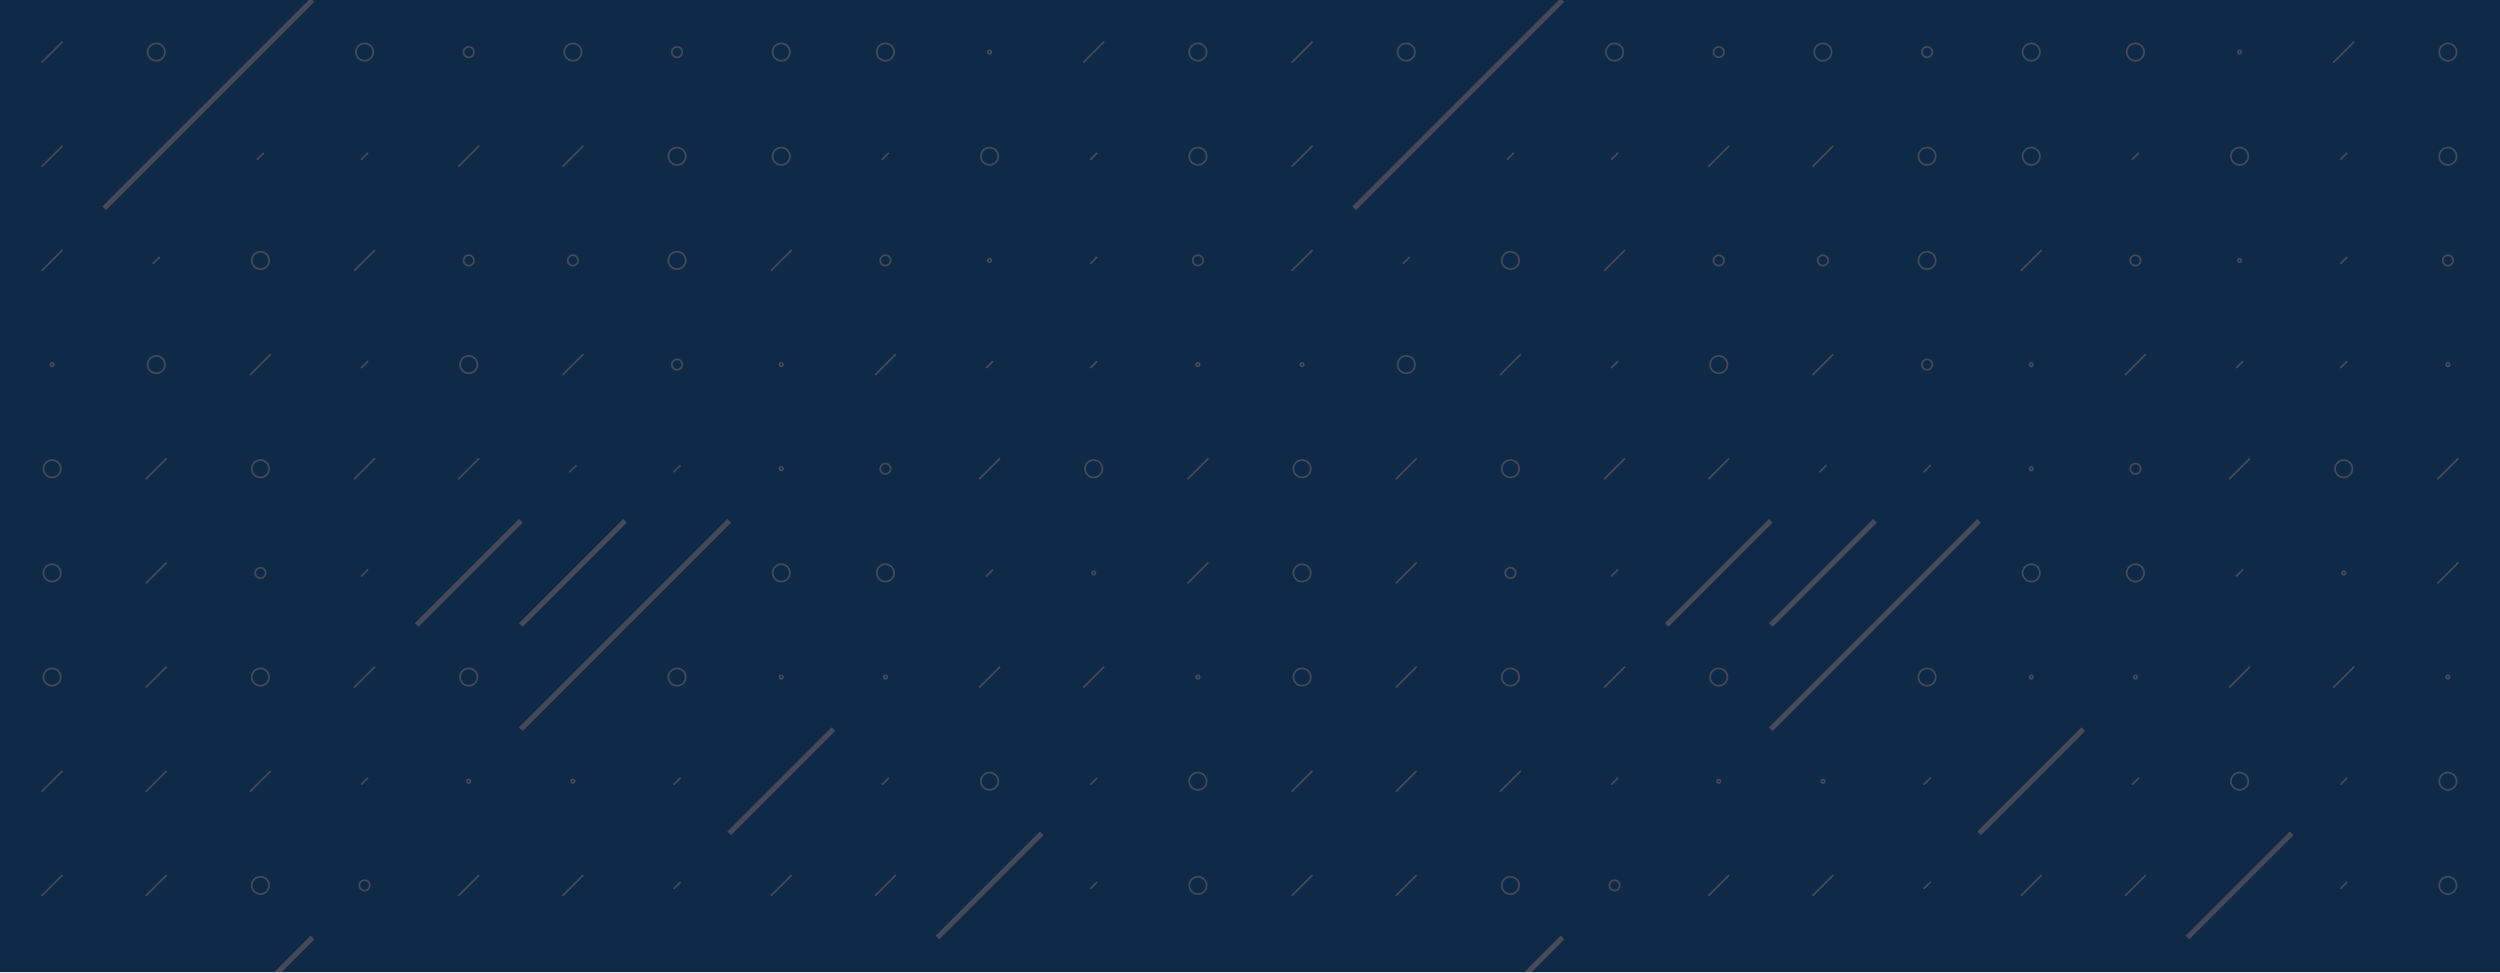
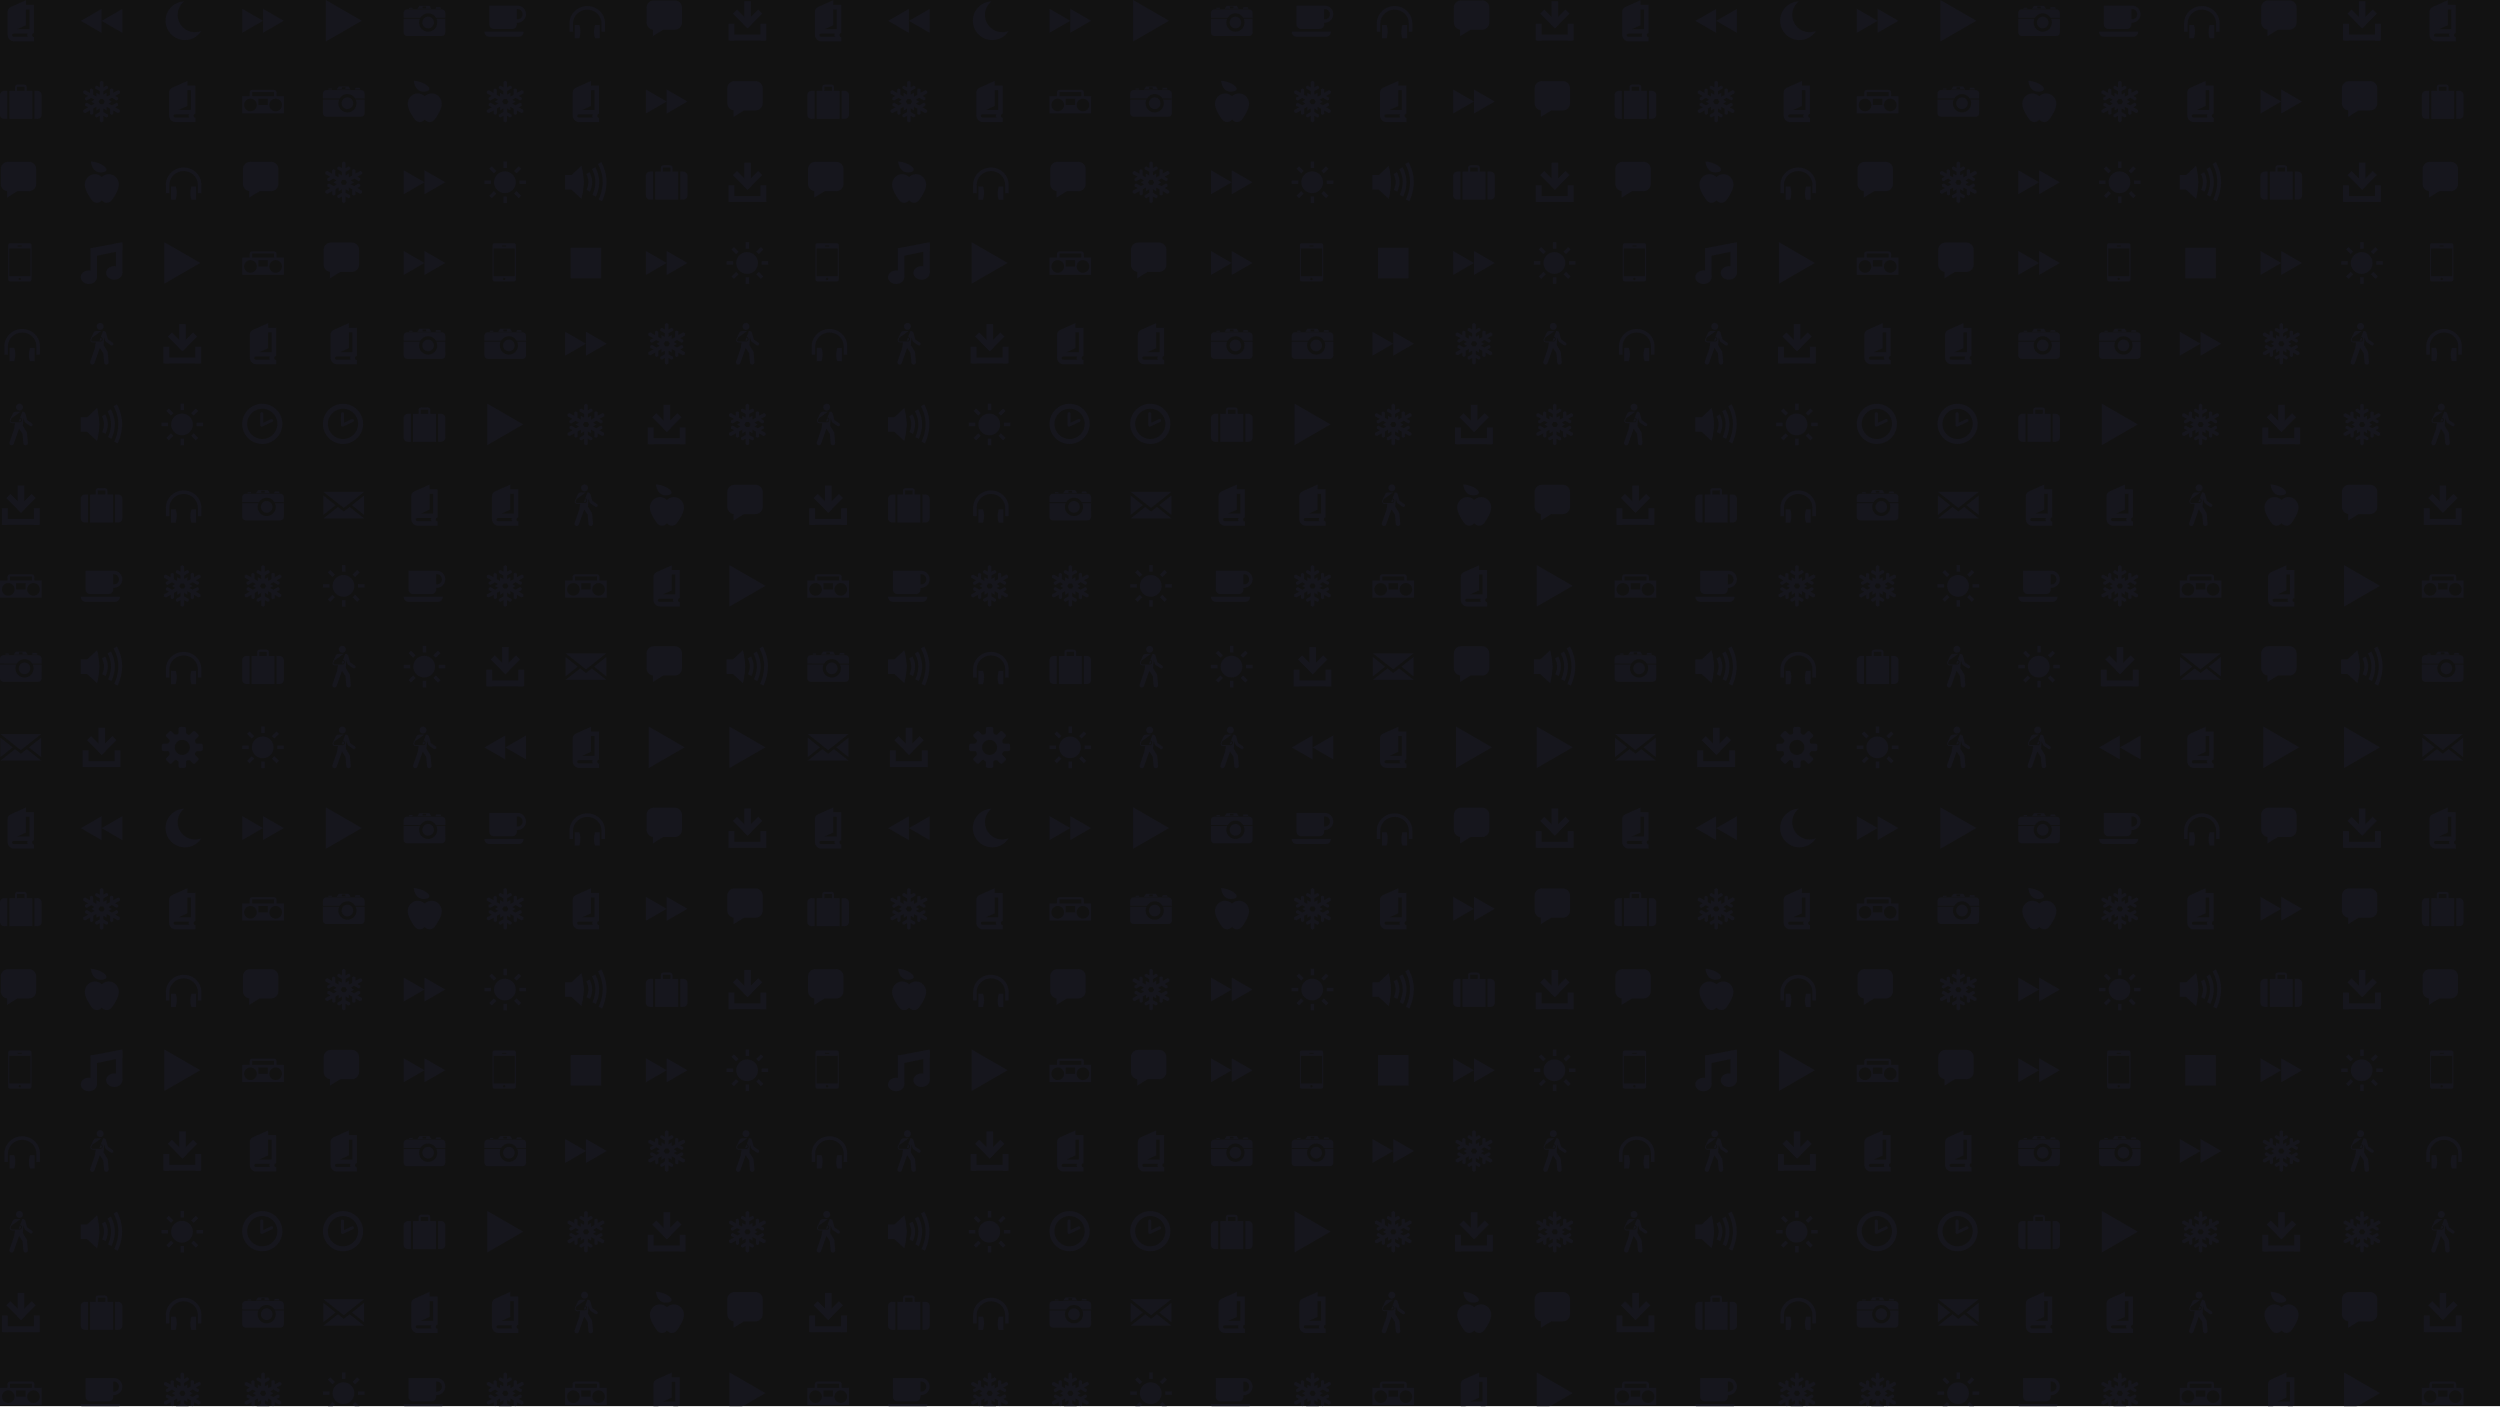
- <svg xmlns="http://www.w3.org/2000/svg" xmlns:xlink="http://www.w3.org/1999/xlink" version="1.1" width="1440" height="560" preserveAspectRatio="none" viewBox="0 0 1440 560">
-   <g mask="url(&quot;#SvgjsMask1056&quot;)" fill="none">
-     <rect width="1440" height="560" x="0" y="0" fill="#0e2a47" />
-     <use xlink:href="#SvgjsSymbol1063" x="0" y="0" />
-     <use xlink:href="#SvgjsSymbol1063" x="720" y="0" />
+ <svg xmlns="http://www.w3.org/2000/svg" xmlns:xlink="http://www.w3.org/1999/xlink" version="1.1" width="1920" height="1080" preserveAspectRatio="none" viewBox="0 0 1920 1080">
+   <g mask="url(&quot;#SvgjsMask1851&quot;)" fill="none">
+     <rect width="1920" height="1080" x="0" y="0" fill="rgba(18, 18, 18, 1)" />
+     <use xlink:href="#SvgjsG1875" transform="translate(0, 0)" fill="rgba(22, 22, 29, 1)" />
+     <use xlink:href="#SvgjsG1875" transform="translate(0, 620)" fill="rgba(22, 22, 29, 1)" />
+     <use xlink:href="#SvgjsG1875" transform="translate(620, 0)" fill="rgba(22, 22, 29, 1)" />
+     <use xlink:href="#SvgjsG1875" transform="translate(620, 620)" fill="rgba(22, 22, 29, 1)" />
+     <use xlink:href="#SvgjsG1875" transform="translate(1240, 0)" fill="rgba(22, 22, 29, 1)" />
+     <use xlink:href="#SvgjsG1875" transform="translate(1240, 620)" fill="rgba(22, 22, 29, 1)" />
+     <use xlink:href="#SvgjsG1875" transform="translate(1860, 0)" fill="rgba(22, 22, 29, 1)" />
+     <use xlink:href="#SvgjsG1875" transform="translate(1860, 620)" fill="rgba(22, 22, 29, 1)" />
  </g>
  <defs>
-     <mask id="SvgjsMask1056">
-       <rect width="1440" height="560" fill="#ffffff" />
+     <mask id="SvgjsMask1851">
+       <rect width="1920" height="1080" fill="#ffffff" />
    </mask>
-     <path d="M-1 0 a1 1 0 1 0 2 0 a1 1 0 1 0 -2 0z" id="SvgjsPath1058" />
-     <path d="M-3 0 a3 3 0 1 0 6 0 a3 3 0 1 0 -6 0z" id="SvgjsPath1062" />
-     <path d="M-5 0 a5 5 0 1 0 10 0 a5 5 0 1 0 -10 0z" id="SvgjsPath1059" />
-     <path d="M2 -2 L-2 2z" id="SvgjsPath1061" />
-     <path d="M6 -6 L-6 6z" id="SvgjsPath1057" />
-     <path d="M30 -30 L-30 30z" id="SvgjsPath1060" />
+     <g id="SvgjsG1858">
+       <path d="M6.498 9.304L12.139 3.663l1.565 1.566-5.641 5.641z" />
+       <path d="M6.8 0.457h2.541v8.028H6.8z" />
+       <path d="M8.072 10.876L2.429 5.238l1.563-1.566L9.636 9.313zM1.2 13.277h13.733v2.266H1.2z" />
+       <path d="M0.733 9.143h2.267v6.4h-2.267z m12.267 0h2.267v6.4h-2.267z" />
+     </g>
+     <g id="SvgjsG1873">
+       <path d="M7.713 15.485C3.459 15.485 0 12.025 0 7.768 0 3.513 3.459 0.051 7.713 0.051S15.432 3.513 15.432 7.768c0 4.257-3.465 7.716-7.719 7.717z m0-1.91c3.201 0 5.81-2.604 5.81-5.809 0-3.199-2.61-5.807-5.81-5.807-3.202 0-5.804 2.609-5.804 5.807-0.001 3.206 2.602 5.809 5.804 5.809z" />
+       <path d="M7.753 8.787a0.574 0.574 0 0 1-0.554-0.042 0.578 0.578 0 0 1-0.259-0.399L6.931 3.862a0.58 0.58 0 0 1 1.162 0v3.478l2.975-1.4a0.578 0.578 0 0 1 0.773 0.275c0.138 0.292 0.011 0.637-0.276 0.774l-3.81 1.798z" />
+     </g>
+     <g id="SvgjsG1870">
+       <path d="M2.524 8.637H0.014V7.308h2.51v1.329zM3.656 4.576L1.884 2.804l0.935-0.935 1.772 1.772-0.935 0.935z m0 6.817l0.935 0.935-1.772 1.773-0.934-0.936 1.771-1.772z m4.997-8.884h-1.33V-0.002h1.33v2.511z m-1.33 10.952h1.33v2.51h-1.33v-2.509zM12.344 4.576l-0.96-0.935 1.796-1.772 0.935 0.935-1.772 1.772z m0 6.792l1.771 1.797-0.935 0.936-1.771-1.774 0.936-0.96z m3.643-4.06v1.329h-2.51V7.308h2.509z" />
+       <path d="M3.702 7.984a4.184 4.184 0 1 0 8.368 0 4.184 4.184 0 1 0-8.368 0" />
+     </g>
+     <g id="SvgjsG1871">
+       <path d="M15.233 9.431c0.295 0 0.569-0.239 0.61-0.532 0 0 0.056-0.411 0.056-0.899s-0.056-0.899-0.056-0.899c-0.041-0.292-0.315-0.531-0.61-0.53h-1.524c-0.295 0-0.602-0.188-0.681-0.418s-0.188-0.967 0.021-1.176l1.078-1.077c0.209-0.209 0.225-0.565 0.036-0.792l-1.268-1.268c-0.227-0.189-0.583-0.173-0.792 0.036l-1.078 1.077c-0.208 0.209-0.556 0.293-0.772 0.187s-0.822-0.552-0.821-0.847V0.767c0-0.295-0.239-0.569-0.531-0.61 0 0-0.411-0.057-0.9-0.056s-0.899 0.057-0.899 0.056c-0.293 0.04-0.532 0.315-0.532 0.61v1.524c0 0.295-0.188 0.601-0.418 0.681s-0.967 0.188-1.176-0.021l-1.078-1.078C3.689 1.665 3.333 1.649 3.107 1.837l-1.268 1.268c-0.189 0.227-0.173 0.583 0.036 0.792l1.077 1.078c0.209 0.209 0.293 0.556 0.187 0.772s-0.552 0.822-0.847 0.822H0.767c-0.295 0-0.569 0.239-0.61 0.531 0 0-0.057 0.411-0.056 0.899s0.057 0.899 0.056 0.9c0.04 0.293 0.315 0.532 0.61 0.532h1.525c0.295 0 0.601 0.188 0.681 0.417 0.079 0.23 0.188 0.967-0.02 1.176l-1.078 1.077C1.667 12.311 1.651 12.667 1.84 12.893l1.267 1.268c0.227 0.189 0.583 0.173 0.792-0.036l1.077-1.077c0.209-0.208 0.556-0.292 0.772-0.187s0.821 0.553 0.822 0.848v1.524c0 0.295 0.239 0.569 0.532 0.61 0 0 0.411 0.057 0.899 0.057s0.899-0.056 0.899-0.057c0.293-0.04 0.531-0.315 0.532-0.609v-1.524c0-0.295 0.188-0.602 0.418-0.681 0.23-0.079 0.967-0.188 1.176 0.021l1.077 1.077c0.209 0.209 0.565 0.225 0.792 0.036l1.268-1.267c0.189-0.227 0.173-0.583-0.036-0.792l-1.078-1.077c-0.209-0.209-0.293-0.557-0.186-0.773 0.106-0.216 0.552-0.822 0.847-0.822h1.525zM8 10.892c-1.597 0-2.891-1.294-2.891-2.892 0-1.596 1.295-2.891 2.891-2.891S10.892 6.404 10.892 8 9.597 10.892 8 10.892z" />
+     </g>
+     <g id="SvgjsG1869">
+       <path d="M1.099-0.001l13.803 7.969-13.803 7.969V-0.002z" fill-rule="evenodd" />
+     </g>
+     <g id="SvgjsG1857">
+       <path d="M7.357 2.676c0.737 0.058 1.384-0.493 1.442-1.229 0.057-0.738-0.495-1.384-1.231-1.443A1.34 1.34 0 0 0 7.357 2.677m0.367 2.686c0.418 0.078 0.732 0.448 0.733 0.89a0.906 0.906 0 0 1-0.906 0.906H4.615a0.575 0.575 0 0 1-0.575-0.575c0-0.077 0.016-0.151 0.043-0.218L4.4 5.624l3.535-2.532h-1.684c-0.647-0.018-1.101 0.207-1.363 0.717-0.177 0.343-1.115 2.439-1.115 2.439a0.906 0.906 0 0 0 0.842 1.242h1.147l-0.338 2.224L3.644 14.857a0.867 0.867 0 0 0 0.55 1.094c0.453 0.151 0.944-0.097 1.094-0.551L7.334 9.598c0.399 0.649 1.194 1.811 1.329 2.031 0.031 0.365 0.317 3.582 0.317 3.582a0.867 0.867 0 0 0 0.939 0.786c0.476-0.041 0.828-0.464 0.786-0.939L10.368 11.271a0.854 0.854 0 0 0-0.126-0.378L8.771 8.508l0.234-2.992s0.348 1.184 0.375 1.27c0.075 0.244 0.244 0.42 0.416 0.56 0.101 0.08 1.818 1.25 1.818 1.249 0.096 0.044 0.174 0.083 0.277 0.09a0.604 0.604 0 0 0 0.65-0.554 0.608 0.608 0 0 0-0.236-0.53s-1.711-1.175-1.781-1.226c-0.057-0.043-0.102-0.118-0.113-0.157L9.733 3.779c-0.11-0.369-0.482-0.687-0.952-0.687h-0.202l-0.855 2.271z" />
+       <path d="M7.551 6.828a0.575 0.575 0 0 0 0.575-0.576c0-0.296-0.226-0.538-0.514-0.568l-0.42 1.147 0.359-0.003z" />
+     </g>
+     <g>
+       <path d="M3.394 6.906c0.819-0.002 1.483-0.667 1.487-1.488-0.004-0.821-0.669-1.486-1.487-1.487a1.485 1.485 0 0 0-1.487 1.487c-0.001 0.82 0.664 1.485 1.487 1.487z" />
+       <path d="M4.981 5.765v1.286H2.7c-1.103 0.008-1.105 1.425 0 1.423h2.993c0.438 0.002 0.711-0.351 0.712-0.748V5.765c0-1.072-1.421-1.072-1.424 0z m1.615-0.766H12.536c0.875-0.002 1.388 0.559 1.386 1.313v2.144H6.596V4.999z" />
+       <path d="M1.624 3.758c-0.002-1.17-1.625-1.17-1.624 0V13.137h1.66V10.719H14.287v2.4h1.615V5.875c0.004-1.234-1.637-1.234-1.633 0v2.891H1.624V3.758z" />
+     </g>
+     <g id="SvgjsG1864">
+       <path d="M3.898 0s0.232 4.58 4.246 4.192S8.597 0.364 3.898 0m4.203 14.894a2.324 2.324 0 0 1-1.902 0.977c-0.64 0-1.267-0.3-1.689-0.721-0.864-0.943-1.985-3.051-1.986-3.052C1.897 10.822 1.56 9.837 1.56 8.839c0-2.126 1.72-3.968 3.848-3.968 1.05 0 1.996 0.42 2.692 1.099a3.835 3.835 0 0 1 2.69-1.099c2.129 0 3.848 1.842 3.849 3.967 0 0.997-0.334 1.983-0.964 3.259 0 0-1.12 2.108-1.984 3.051-0.423 0.422-1.049 0.722-1.689 0.722a2.321 2.321 0 0 1-1.899-0.977" fill-rule="evenodd" />
+     </g>
+     <g id="SvgjsG1853">
+       <path d="M2.796 14.654h-1.184C0.792 14.653 0.001 14.052 0 13.006c0 0 0.001-7.471 0-7.494 0.001-0.926 0.773-1.629 1.612-1.63h1.184v10.772z m7.448-10.754V2.352c0.004-0.558-0.49-0.914-1.093-0.91 0 0-2.303-0.004-2.294 0-0.6-0.004-1.103 0.352-1.102 0.91v1.548H3.597v10.772h8.823V3.9h-2.176z m-0.81 0H6.547v-1.593h2.887v1.593z m3.779 10.754h1.184c0.814-0.002 1.605-0.602 1.603-1.648 0 0 0.003-7.471 0-7.494 0.003-0.926-0.77-1.63-1.602-1.631h-1.184v10.772z" />
+     </g>
+     <g id="SvgjsG1852">
+       <path d="M13.031 12.687V1.875H9.957L9.97 0.071C9.957 0.078 4.189 2.651 4.189 2.651 3.256 3.097 2.919 3.747 2.919 4.632V13.347c0 1.389 1.116 2.528 2.401 2.528h7.737V14.275c-0.948-0.116-0.948-1.469-0.026-1.588z m-7.749 1.422c-0.848-0.005-0.844-1.194 0-1.194h5.399c-0.375 0.278-0.351 0.936 0.051 1.195H5.282z m6.021-2.884H6.577l3.38-1.524V3.628h1.347v7.597h-0.001z" fill-rule="evenodd" />
+     </g>
+     <g id="SvgjsG1860">
+       <path d="M9.412 5.113c1.273 0 2.378 0.701 2.988 1.734l3.596 0.004v-1.949c0-0.725-0.584-1.314-1.299-1.314H1.295C0.578 3.588 0 4.176 0 4.902l0.004 1.932 6.418 0.005c0.614-1.029 1.715-1.725 2.99-1.725M3.361 2.97h-1.192l-0.138 0.434h1.429l-0.099-0.434zM14.11 2.738h-1.587L12.242 3.408H14.368l-0.258-0.67zM8.662 3.177h-1.366V2.508h1.366v0.669zM9.914 2.24h-3.857l-0.795 1.176h5.38L9.914 2.24z m2.672 4.955c0.199 0.443 0.316 0.93 0.316 1.449 0 1.949-1.563 3.531-3.49 3.531-1.93 0-3.493-1.582-3.493-3.531 0-0.519 0.116-1.006 0.316-1.451H0V12.514c0 0.721 0.577 1.309 1.295 1.309h13.401c0.716 0 1.299-0.588 1.3-1.309L16 7.195H12.586z" />
+       <path d="M11.315 7.484a1.717 1.717 0 0 0-0.199-0.278c-0.408-0.496-1.018-0.822-1.704-0.823-0.69 0-1.299 0.324-1.707 0.818-0.075 0.09-0.144 0.182-0.203 0.283-0.205 0.34-0.33 0.734-0.329 1.16 0 1.246 1.002 2.258 2.237 2.258 1.23 0 2.232-1.013 2.232-2.259 0-0.427-0.122-0.819-0.329-1.16" />
+     </g>
+     <g id="SvgjsG1867">
+       <path d="M15.065 12.151H0.02c0 1.333 1.015 1.95 1.83 1.95h11.386c0.975 0 1.83-0.767 1.829-1.951zM12.853 2.166H1.869v7.208c0 0.976 0.843 1.75 1.755 1.75h7.121c1.031 0 1.731-0.863 1.731-1.749V8.773c2.031 0 3.505-1.527 3.505-3.303 0-1.815-1.445-3.303-3.126-3.303z m1.832 3.305c0 1.036-0.763 2.025-2.21 1.931V3.519l0.378 0 0 0.001c1.391 0 1.837 1.318 1.832 1.952v-0.001z" />
+     </g>
+     <g id="SvgjsG1856">
+       <path d="M3.044 12.188V8.93c0-2.836 2.475-5.244 5.463-5.245 3.022-0.004 5.465 2.352 5.465 5.245v3.258h1.351V8.93C15.332 5.276 12.27 2.325 8.51 2.325 4.777 2.325 1.689 5.333 1.689 8.93v3.258h1.355z" />
+       <path d="M5.463 14.702l-1.781 0.006V9.593h1.785c0.921 2.372 0 5.111 0 5.111m6.049-5.109H13.298V14.702l-1.783 0.006c-0.921-2.373 0-5.113 0-5.113" />
+     </g>
+     <g id="SvgjsG1861">
+       <path d="M15.819 2.872L8 9.063 0.182 2.872z m0 8.863L11.116 8l4.703-3.734zM0.161 4.266l4.702 3.734L0.161 11.735z" />
+       <path d="M10.255 8.663L8.011 10.434 5.766 8.663 0.182 13.068h15.656z" />
+     </g>
+     <g id="SvgjsG1855">
+       <path d="M11.675 13.031H3.563V2.436h8.112v10.595z m-4.054 1.54a0.457 0.457 0 1 1 0-0.912 0.457 0.457 0 0 1 0 0.912zM6.921 1.287h1.395c0.196 0 0.196 0.356 0 0.356h-1.397c-0.199 0-0.199-0.356 0-0.356zM11.495 0.409H3.744C3.413 0.409 3.143 0.761 3.143 1.191V14.276c0 0.427 0.267 0.779 0.601 0.778h7.751c0.332 0 0.604-0.35 0.605-0.778V1.191c0-0.432-0.272-0.782-0.605-0.782z" fill-rule="evenodd" />
+     </g>
+     <g id="SvgjsG1859">
+       <path d="M12.856 11.744c1.338 0 2.427-1.084 2.426-2.424 0-1.343-1.088-2.429-2.426-2.429-1.345 0-2.429 1.086-2.429 2.429 0 1.34 1.084 2.424 2.429 2.424m-9.684 0c1.338 0 2.429-1.084 2.429-2.424 0-1.343-1.09-2.429-2.429-2.429-1.342 0-2.429 1.086-2.428 2.429 0 1.34 1.086 2.424 2.428 2.424M9.832 6.912H6.203v2.42H9.832V6.912zM12.231 4.345h-8.397v1.567h8.397V4.346z m0.969 1.565H16v6.602H0v-6.602h2.866l0.005-1.422c0-0.534 0.429-0.968 0.963-0.968H12.229c0.53 0 0.963 0.433 0.963 0.968l0.009 1.422z" />
+     </g>
+     <g id="SvgjsG1863">
+       <path d="M6.846 8.046l0.633 0.934h1.178l0.544-0.934-0.573-0.995h-1.181l-0.601 0.995zM7.331 15.562V13.449l-1.181 0.664-0.601-0.345V13.024l1.751-0.995V10.64l-1.271 0.816v-1.471l-1.214 0.7v1.994l-0.664 0.412-0.561-0.372V11.382L1.747 12.422 0.96 12.091V11.248l1.934-1.058-1.21-0.608v-0.771l0.687-0.376 1.735 1.022 1.206-0.696-0.03-0.022-1.232-0.707 1.197-0.742-1.201-0.696L2.311 7.614l-0.651-0.324v-0.769l1.174-0.66L0.96 4.844v-0.844l0.72-0.371 1.847 1.067v-1.36l0.557-0.375 0.682 0.393-0.004 2.035 1.241 0.709-0.005-1.438 1.301 0.7v-1.388L5.549 2.974v-0.738l0.601-0.348 1.181 0.664V0.443L8.006 0l0.682 0.443v2.109l1.224-0.678 0.615 0.407v0.664L8.715 3.972v1.388l1.239-0.755v1.511l1.277-0.696v-2.176l0.615-0.286 0.646 0.286v1.392l1.901-1.027 0.664 0.405v0.787l-1.856 1.055 1.161 0.651v0.751L13.76 7.592l-1.782-1.053-1.232 0.782 1.192 0.743-1.228 0.706 1.268 0.664L13.76 8.439l0.572 0.405v0.718L13.214 10.19l1.781 1.058v0.83l-0.754 0.344-1.749-0.995v1.317l-0.628 0.351-0.615-0.351V10.745l-1.295-0.737v1.388L8.715 10.64v1.389L10.466 13.024v0.787l-0.605 0.302-1.173-0.664v2.113L8.006 16l-0.675-0.438z" />
+     </g>
+     <g id="SvgjsG1866">
+       <path d="M0 5.2h3.15v5.6H0z" />
+       <path d="M6.257 14.325L2.407 10.8v-5.511l3.85-3.614L7.141 8z" />
+       <path d="M6.257 1.675S7.14 4.852 7.14 8s-0.883 6.325-0.883 6.325m7.927 0.947l-1.304-0.671c0.015-0.03 1.562-3.093 1.562-6.825 0-3.707-1.789-6.755-1.807-6.785l1.258-0.754c0.082 0.137 2.015 3.412 2.015 7.538 0 4.101-1.653 7.361-1.724 7.497z" />
+       <path d="M11.799 13.516l-1.304-0.671c0.011-0.021 1.138-2.258 1.137-4.979 0-2.712-1.301-4.915-1.313-4.937l1.257-0.753c0.063 0.104 1.523 2.579 1.523 5.691 0 3.088-1.248 5.545-1.302 5.649z" />
+       <path d="M9.543 11.59l-1.304-0.671c0.006-0.012 0.696-1.387 0.696-3.053 0-1.64-0.793-3-0.801-3.013l1.259-0.752c0.041 0.069 1.009 1.708 1.01 3.765 0 2.033-0.823 3.656-0.859 3.724z" />
+     </g>
+     <g id="SvgjsG1854">
+       <path d="M2.713 11.394H2.697v2.51c0.571-0.389 3.611-2.302 4-2.487h4.425c1.527 0 2.766-1.239 2.766-2.766V2.903A2.766 2.766 0 0 0 11.122 0.144h-8.068c-1.525 0-2.766 1.234-2.766 2.766v5.744a2.766 2.766 0 0 0 2.423 2.743z" fill-rule="evenodd" />
+     </g>
+     <g>
+       <path d="M15.902 13.495c0 0.236-0.191 0.426-0.428 0.426H0.579c-0.237 0-0.428-0.19-0.428-0.426V2.736c0-0.364 0.272-0.66 0.644-0.66h5.511c0.373 0 0.646 0.295 0.646 0.659v0.632h8.522c0.237 0 0.428 0.191 0.428 0.426v9.702z" fill-rule="evenodd" />
+     </g>
+     <g id="SvgjsG1872">
+       <path d="M0.019 3.384l7.963 4.597-7.963 4.598V3.384v0zM8 3.385l7.963 4.597-7.963 4.598V3.384 3.385z" fill-rule="evenodd" />
+     </g>
+     <g id="SvgjsG1868">
+       <path d="M12.865 12.36c-3.667 0-6.639-2.973-6.639-6.639 0-2.102 0.978-3.975 2.503-5.192-3.976 0.149-7.153 3.416-7.153 7.428 0 4.106 3.328 7.434 7.435 7.434 2.66 0 4.993-1.399 6.308-3.502a6.601 6.601 0 0 1-2.455 0.471z" />
+     </g>
+     <g id="SvgjsG1865">
+       <path d="M3.755 2.315h2.494v11.128h-2.494zM13.507 0.537H16v11.261h-2.493z" />
+       <path d="M4.451 5.556l-0.696-3.24L16 0v3.167z" />
+       <path d="M0 13.443a3.124 2.606 0 1 0 6.249 0 3.124 2.606 0 1 0-6.249 0" />
+       <path d="M9.751 11.798a3.124 2.606 0 1 0 6.249 0 3.124 2.606 0 1 0-6.249 0" />
+     </g>
+     <g id="SvgjsG1862">
+       <path d="M15.981 12.616l-7.963-4.598L15.981 3.421v9.195 0zM8 12.615L0.037 8.018 8 3.42v9.196V12.615z" fill-rule="evenodd" />
+     </g>
+     <g id="SvgjsG1874">
+       <path d="M2.133 2.133h11.734v11.734H2.133z" />
+     </g>
+     <g id="SvgjsG1875">
+       <use xlink:href="#SvgjsG1852" transform="translate(0, 0) scale(2)" fill="rgba(22, 22, 29, 1)" />
+       <use xlink:href="#SvgjsG1853" transform="translate(0, 62) scale(2)" fill="rgba(22, 22, 29, 1)" />
+       <use xlink:href="#SvgjsG1854" transform="translate(0, 124) scale(2)" fill="rgba(22, 22, 29, 1)" />
+       <use xlink:href="#SvgjsG1855" transform="translate(0, 186) scale(2)" fill="rgba(22, 22, 29, 1)" />
+       <use xlink:href="#SvgjsG1856" transform="translate(0, 248) scale(2)" fill="rgba(22, 22, 29, 1)" />
+       <use xlink:href="#SvgjsG1857" transform="translate(0, 310) scale(2)" fill="rgba(22, 22, 29, 1)" />
+       <use xlink:href="#SvgjsG1858" transform="translate(0, 372) scale(2)" fill="rgba(22, 22, 29, 1)" />
+       <use xlink:href="#SvgjsG1859" transform="translate(0, 434) scale(2)" fill="rgba(22, 22, 29, 1)" />
+       <use xlink:href="#SvgjsG1860" transform="translate(0, 496) scale(2)" fill="rgba(22, 22, 29, 1)" />
+       <use xlink:href="#SvgjsG1861" transform="translate(0, 558) scale(2)" fill="rgba(22, 22, 29, 1)" />
+       <use xlink:href="#SvgjsG1862" transform="translate(62, 0) scale(2)" fill="rgba(22, 22, 29, 1)" />
+       <use xlink:href="#SvgjsG1863" transform="translate(62, 62) scale(2)" fill="rgba(22, 22, 29, 1)" />
+       <use xlink:href="#SvgjsG1864" transform="translate(62, 124) scale(2)" fill="rgba(22, 22, 29, 1)" />
+       <use xlink:href="#SvgjsG1865" transform="translate(62, 186) scale(2)" fill="rgba(22, 22, 29, 1)" />
+       <use xlink:href="#SvgjsG1857" transform="translate(62, 248) scale(2)" fill="rgba(22, 22, 29, 1)" />
+       <use xlink:href="#SvgjsG1866" transform="translate(62, 310) scale(2)" fill="rgba(22, 22, 29, 1)" />
+       <use xlink:href="#SvgjsG1853" transform="translate(62, 372) scale(2)" fill="rgba(22, 22, 29, 1)" />
+       <use xlink:href="#SvgjsG1867" transform="translate(62, 434) scale(2)" fill="rgba(22, 22, 29, 1)" />
+       <use xlink:href="#SvgjsG1866" transform="translate(62, 496) scale(2)" fill="rgba(22, 22, 29, 1)" />
+       <use xlink:href="#SvgjsG1858" transform="translate(62, 558) scale(2)" fill="rgba(22, 22, 29, 1)" />
+       <use xlink:href="#SvgjsG1868" transform="translate(124, 0) scale(2)" fill="rgba(22, 22, 29, 1)" />
+       <use xlink:href="#SvgjsG1852" transform="translate(124, 62) scale(2)" fill="rgba(22, 22, 29, 1)" />
+       <use xlink:href="#SvgjsG1856" transform="translate(124, 124) scale(2)" fill="rgba(22, 22, 29, 1)" />
+       <use xlink:href="#SvgjsG1869" transform="translate(124, 186) scale(2)" fill="rgba(22, 22, 29, 1)" />
+       <use xlink:href="#SvgjsG1858" transform="translate(124, 248) scale(2)" fill="rgba(22, 22, 29, 1)" />
+       <use xlink:href="#SvgjsG1870" transform="translate(124, 310) scale(2)" fill="rgba(22, 22, 29, 1)" />
+       <use xlink:href="#SvgjsG1856" transform="translate(124, 372) scale(2)" fill="rgba(22, 22, 29, 1)" />
+       <use xlink:href="#SvgjsG1863" transform="translate(124, 434) scale(2)" fill="rgba(22, 22, 29, 1)" />
+       <use xlink:href="#SvgjsG1856" transform="translate(124, 496) scale(2)" fill="rgba(22, 22, 29, 1)" />
+       <use xlink:href="#SvgjsG1871" transform="translate(124, 558) scale(2)" fill="rgba(22, 22, 29, 1)" />
+       <use xlink:href="#SvgjsG1872" transform="translate(186, 0) scale(2)" fill="rgba(22, 22, 29, 1)" />
+       <use xlink:href="#SvgjsG1859" transform="translate(186, 62) scale(2)" fill="rgba(22, 22, 29, 1)" />
+       <use xlink:href="#SvgjsG1854" transform="translate(186, 124) scale(2)" fill="rgba(22, 22, 29, 1)" />
+       <use xlink:href="#SvgjsG1859" transform="translate(186, 186) scale(2)" fill="rgba(22, 22, 29, 1)" />
+       <use xlink:href="#SvgjsG1852" transform="translate(186, 248) scale(2)" fill="rgba(22, 22, 29, 1)" />
+       <use xlink:href="#SvgjsG1873" transform="translate(186, 310) scale(2)" fill="rgba(22, 22, 29, 1)" />
+       <use xlink:href="#SvgjsG1860" transform="translate(186, 372) scale(2)" fill="rgba(22, 22, 29, 1)" />
+       <use xlink:href="#SvgjsG1863" transform="translate(186, 434) scale(2)" fill="rgba(22, 22, 29, 1)" />
+       <use xlink:href="#SvgjsG1853" transform="translate(186, 496) scale(2)" fill="rgba(22, 22, 29, 1)" />
+       <use xlink:href="#SvgjsG1870" transform="translate(186, 558) scale(2)" fill="rgba(22, 22, 29, 1)" />
+       <use xlink:href="#SvgjsG1869" transform="translate(248, 0) scale(2)" fill="rgba(22, 22, 29, 1)" />
+       <use xlink:href="#SvgjsG1860" transform="translate(248, 62) scale(2)" fill="rgba(22, 22, 29, 1)" />
+       <use xlink:href="#SvgjsG1863" transform="translate(248, 124) scale(2)" fill="rgba(22, 22, 29, 1)" />
+       <use xlink:href="#SvgjsG1854" transform="translate(248, 186) scale(2)" fill="rgba(22, 22, 29, 1)" />
+       <use xlink:href="#SvgjsG1852" transform="translate(248, 248) scale(2)" fill="rgba(22, 22, 29, 1)" />
+       <use xlink:href="#SvgjsG1873" transform="translate(248, 310) scale(2)" fill="rgba(22, 22, 29, 1)" />
+       <use xlink:href="#SvgjsG1861" transform="translate(248, 372) scale(2)" fill="rgba(22, 22, 29, 1)" />
+       <use xlink:href="#SvgjsG1870" transform="translate(248, 434) scale(2)" fill="rgba(22, 22, 29, 1)" />
+       <use xlink:href="#SvgjsG1857" transform="translate(248, 496) scale(2)" fill="rgba(22, 22, 29, 1)" />
+       <use xlink:href="#SvgjsG1857" transform="translate(248, 558) scale(2)" fill="rgba(22, 22, 29, 1)" />
+       <use xlink:href="#SvgjsG1860" transform="translate(310, 0) scale(2)" fill="rgba(22, 22, 29, 1)" />
+       <use xlink:href="#SvgjsG1864" transform="translate(310, 62) scale(2)" fill="rgba(22, 22, 29, 1)" />
+       <use xlink:href="#SvgjsG1872" transform="translate(310, 124) scale(2)" fill="rgba(22, 22, 29, 1)" />
+       <use xlink:href="#SvgjsG1872" transform="translate(310, 186) scale(2)" fill="rgba(22, 22, 29, 1)" />
+       <use xlink:href="#SvgjsG1860" transform="translate(310, 248) scale(2)" fill="rgba(22, 22, 29, 1)" />
+       <use xlink:href="#SvgjsG1853" transform="translate(310, 310) scale(2)" fill="rgba(22, 22, 29, 1)" />
+       <use xlink:href="#SvgjsG1852" transform="translate(310, 372) scale(2)" fill="rgba(22, 22, 29, 1)" />
+       <use xlink:href="#SvgjsG1867" transform="translate(310, 434) scale(2)" fill="rgba(22, 22, 29, 1)" />
+       <use xlink:href="#SvgjsG1870" transform="translate(310, 496) scale(2)" fill="rgba(22, 22, 29, 1)" />
+       <use xlink:href="#SvgjsG1857" transform="translate(310, 558) scale(2)" fill="rgba(22, 22, 29, 1)" />
+       <use xlink:href="#SvgjsG1867" transform="translate(372, 0) scale(2)" fill="rgba(22, 22, 29, 1)" />
+       <use xlink:href="#SvgjsG1863" transform="translate(372, 62) scale(2)" fill="rgba(22, 22, 29, 1)" />
+       <use xlink:href="#SvgjsG1870" transform="translate(372, 124) scale(2)" fill="rgba(22, 22, 29, 1)" />
+       <use xlink:href="#SvgjsG1855" transform="translate(372, 186) scale(2)" fill="rgba(22, 22, 29, 1)" />
+       <use xlink:href="#SvgjsG1860" transform="translate(372, 248) scale(2)" fill="rgba(22, 22, 29, 1)" />
+       <use xlink:href="#SvgjsG1869" transform="translate(372, 310) scale(2)" fill="rgba(22, 22, 29, 1)" />
+       <use xlink:href="#SvgjsG1852" transform="translate(372, 372) scale(2)" fill="rgba(22, 22, 29, 1)" />
+       <use xlink:href="#SvgjsG1863" transform="translate(372, 434) scale(2)" fill="rgba(22, 22, 29, 1)" />
+       <use xlink:href="#SvgjsG1858" transform="translate(372, 496) scale(2)" fill="rgba(22, 22, 29, 1)" />
+       <use xlink:href="#SvgjsG1862" transform="translate(372, 558) scale(2)" fill="rgba(22, 22, 29, 1)" />
+       <use xlink:href="#SvgjsG1856" transform="translate(434, 0) scale(2)" fill="rgba(22, 22, 29, 1)" />
+       <use xlink:href="#SvgjsG1852" transform="translate(434, 62) scale(2)" fill="rgba(22, 22, 29, 1)" />
+       <use xlink:href="#SvgjsG1866" transform="translate(434, 124) scale(2)" fill="rgba(22, 22, 29, 1)" />
+       <use xlink:href="#SvgjsG1874" transform="translate(434, 186) scale(2)" fill="rgba(22, 22, 29, 1)" />
+       <use xlink:href="#SvgjsG1872" transform="translate(434, 248) scale(2)" fill="rgba(22, 22, 29, 1)" />
+       <use xlink:href="#SvgjsG1863" transform="translate(434, 310) scale(2)" fill="rgba(22, 22, 29, 1)" />
+       <use xlink:href="#SvgjsG1857" transform="translate(434, 372) scale(2)" fill="rgba(22, 22, 29, 1)" />
+       <use xlink:href="#SvgjsG1859" transform="translate(434, 434) scale(2)" fill="rgba(22, 22, 29, 1)" />
+       <use xlink:href="#SvgjsG1861" transform="translate(434, 496) scale(2)" fill="rgba(22, 22, 29, 1)" />
+       <use xlink:href="#SvgjsG1852" transform="translate(434, 558) scale(2)" fill="rgba(22, 22, 29, 1)" />
+       <use xlink:href="#SvgjsG1854" transform="translate(496, 0) scale(2)" fill="rgba(22, 22, 29, 1)" />
+       <use xlink:href="#SvgjsG1872" transform="translate(496, 62) scale(2)" fill="rgba(22, 22, 29, 1)" />
+       <use xlink:href="#SvgjsG1853" transform="translate(496, 124) scale(2)" fill="rgba(22, 22, 29, 1)" />
+       <use xlink:href="#SvgjsG1872" transform="translate(496, 186) scale(2)" fill="rgba(22, 22, 29, 1)" />
+       <use xlink:href="#SvgjsG1863" transform="translate(496, 248) scale(2)" fill="rgba(22, 22, 29, 1)" />
+       <use xlink:href="#SvgjsG1858" transform="translate(496, 310) scale(2)" fill="rgba(22, 22, 29, 1)" />
+       <use xlink:href="#SvgjsG1864" transform="translate(496, 372) scale(2)" fill="rgba(22, 22, 29, 1)" />
+       <use xlink:href="#SvgjsG1852" transform="translate(496, 434) scale(2)" fill="rgba(22, 22, 29, 1)" />
+       <use xlink:href="#SvgjsG1854" transform="translate(496, 496) scale(2)" fill="rgba(22, 22, 29, 1)" />
+       <use xlink:href="#SvgjsG1869" transform="translate(496, 558) scale(2)" fill="rgba(22, 22, 29, 1)" />
+       <use xlink:href="#SvgjsG1858" transform="translate(558, 0) scale(2)" fill="rgba(22, 22, 29, 1)" />
+       <use xlink:href="#SvgjsG1854" transform="translate(558, 62) scale(2)" fill="rgba(22, 22, 29, 1)" />
+       <use xlink:href="#SvgjsG1858" transform="translate(558, 124) scale(2)" fill="rgba(22, 22, 29, 1)" />
+       <use xlink:href="#SvgjsG1870" transform="translate(558, 186) scale(2)" fill="rgba(22, 22, 29, 1)" />
+       <use xlink:href="#SvgjsG1857" transform="translate(558, 248) scale(2)" fill="rgba(22, 22, 29, 1)" />
+       <use xlink:href="#SvgjsG1863" transform="translate(558, 310) scale(2)" fill="rgba(22, 22, 29, 1)" />
+       <use xlink:href="#SvgjsG1854" transform="translate(558, 372) scale(2)" fill="rgba(22, 22, 29, 1)" />
+       <use xlink:href="#SvgjsG1869" transform="translate(558, 434) scale(2)" fill="rgba(22, 22, 29, 1)" />
+       <use xlink:href="#SvgjsG1866" transform="translate(558, 496) scale(2)" fill="rgba(22, 22, 29, 1)" />
+       <use xlink:href="#SvgjsG1869" transform="translate(558, 558) scale(2)" fill="rgba(22, 22, 29, 1)" />
+     </g>
  </defs>
-   <symbol id="SvgjsSymbol1063">
-     <use xlink:href="#SvgjsPath1057" x="30" y="30" stroke="rgba(71, 73, 88, 1)" />
-     <use xlink:href="#SvgjsPath1057" x="30" y="90" stroke="rgba(71, 73, 88, 1)" />
-     <use xlink:href="#SvgjsPath1057" x="30" y="150" stroke="rgba(71, 73, 88, 1)" />
-     <use xlink:href="#SvgjsPath1058" x="30" y="210" stroke="rgba(71, 73, 88, 1)" />
-     <use xlink:href="#SvgjsPath1059" x="30" y="270" stroke="rgba(71, 73, 88, 1)" />
-     <use xlink:href="#SvgjsPath1059" x="30" y="330" stroke="rgba(71, 73, 88, 1)" />
-     <use xlink:href="#SvgjsPath1059" x="30" y="390" stroke="rgba(71, 73, 88, 1)" />
-     <use xlink:href="#SvgjsPath1057" x="30" y="450" stroke="rgba(71, 73, 88, 1)" />
-     <use xlink:href="#SvgjsPath1057" x="30" y="510" stroke="rgba(71, 73, 88, 1)" />
-     <use xlink:href="#SvgjsPath1057" x="30" y="570" stroke="rgba(71, 73, 88, 1)" />
-     <use xlink:href="#SvgjsPath1059" x="90" y="30" stroke="rgba(71, 73, 88, 1)" />
-     <use xlink:href="#SvgjsPath1060" x="90" y="90" stroke="rgba(71, 73, 88, 1)" stroke-width="3" />
-     <use xlink:href="#SvgjsPath1061" x="90" y="150" stroke="rgba(71, 73, 88, 1)" />
-     <use xlink:href="#SvgjsPath1059" x="90" y="210" stroke="rgba(71, 73, 88, 1)" />
-     <use xlink:href="#SvgjsPath1057" x="90" y="270" stroke="rgba(71, 73, 88, 1)" />
-     <use xlink:href="#SvgjsPath1057" x="90" y="330" stroke="rgba(71, 73, 88, 1)" />
-     <use xlink:href="#SvgjsPath1057" x="90" y="390" stroke="rgba(71, 73, 88, 1)" />
-     <use xlink:href="#SvgjsPath1057" x="90" y="450" stroke="rgba(71, 73, 88, 1)" />
-     <use xlink:href="#SvgjsPath1057" x="90" y="510" stroke="rgba(71, 73, 88, 1)" />
-     <use xlink:href="#SvgjsPath1059" x="90" y="570" stroke="rgba(71, 73, 88, 1)" />
-     <use xlink:href="#SvgjsPath1060" x="150" y="30" stroke="rgba(71, 73, 88, 1)" stroke-width="3" />
-     <use xlink:href="#SvgjsPath1061" x="150" y="90" stroke="rgba(71, 73, 88, 1)" />
-     <use xlink:href="#SvgjsPath1059" x="150" y="150" stroke="rgba(71, 73, 88, 1)" />
-     <use xlink:href="#SvgjsPath1057" x="150" y="210" stroke="rgba(71, 73, 88, 1)" />
-     <use xlink:href="#SvgjsPath1059" x="150" y="270" stroke="rgba(71, 73, 88, 1)" />
-     <use xlink:href="#SvgjsPath1062" x="150" y="330" stroke="rgba(71, 73, 88, 1)" />
-     <use xlink:href="#SvgjsPath1059" x="150" y="390" stroke="rgba(71, 73, 88, 1)" />
-     <use xlink:href="#SvgjsPath1057" x="150" y="450" stroke="rgba(71, 73, 88, 1)" />
-     <use xlink:href="#SvgjsPath1059" x="150" y="510" stroke="rgba(71, 73, 88, 1)" />
-     <use xlink:href="#SvgjsPath1060" x="150" y="570" stroke="rgba(71, 73, 88, 1)" stroke-width="3" />
-     <use xlink:href="#SvgjsPath1059" x="210" y="30" stroke="rgba(71, 73, 88, 1)" />
-     <use xlink:href="#SvgjsPath1061" x="210" y="90" stroke="rgba(71, 73, 88, 1)" />
-     <use xlink:href="#SvgjsPath1057" x="210" y="150" stroke="rgba(71, 73, 88, 1)" />
-     <use xlink:href="#SvgjsPath1061" x="210" y="210" stroke="rgba(71, 73, 88, 1)" />
-     <use xlink:href="#SvgjsPath1057" x="210" y="270" stroke="rgba(71, 73, 88, 1)" />
-     <use xlink:href="#SvgjsPath1061" x="210" y="330" stroke="rgba(71, 73, 88, 1)" />
-     <use xlink:href="#SvgjsPath1057" x="210" y="390" stroke="rgba(71, 73, 88, 1)" />
-     <use xlink:href="#SvgjsPath1061" x="210" y="450" stroke="rgba(71, 73, 88, 1)" />
-     <use xlink:href="#SvgjsPath1062" x="210" y="510" stroke="rgba(71, 73, 88, 1)" />
-     <use xlink:href="#SvgjsPath1062" x="210" y="570" stroke="rgba(71, 73, 88, 1)" />
-     <use xlink:href="#SvgjsPath1062" x="270" y="30" stroke="rgba(71, 73, 88, 1)" />
-     <use xlink:href="#SvgjsPath1057" x="270" y="90" stroke="rgba(71, 73, 88, 1)" />
-     <use xlink:href="#SvgjsPath1062" x="270" y="150" stroke="rgba(71, 73, 88, 1)" />
-     <use xlink:href="#SvgjsPath1059" x="270" y="210" stroke="rgba(71, 73, 88, 1)" />
-     <use xlink:href="#SvgjsPath1057" x="270" y="270" stroke="rgba(71, 73, 88, 1)" />
-     <use xlink:href="#SvgjsPath1060" x="270" y="330" stroke="rgba(71, 73, 88, 1)" stroke-width="3" />
-     <use xlink:href="#SvgjsPath1059" x="270" y="390" stroke="rgba(71, 73, 88, 1)" />
-     <use xlink:href="#SvgjsPath1058" x="270" y="450" stroke="rgba(71, 73, 88, 1)" />
-     <use xlink:href="#SvgjsPath1057" x="270" y="510" stroke="rgba(71, 73, 88, 1)" />
-     <use xlink:href="#SvgjsPath1057" x="270" y="570" stroke="rgba(71, 73, 88, 1)" />
-     <use xlink:href="#SvgjsPath1059" x="330" y="30" stroke="rgba(71, 73, 88, 1)" />
-     <use xlink:href="#SvgjsPath1057" x="330" y="90" stroke="rgba(71, 73, 88, 1)" />
-     <use xlink:href="#SvgjsPath1062" x="330" y="150" stroke="rgba(71, 73, 88, 1)" />
-     <use xlink:href="#SvgjsPath1057" x="330" y="210" stroke="rgba(71, 73, 88, 1)" />
-     <use xlink:href="#SvgjsPath1061" x="330" y="270" stroke="rgba(71, 73, 88, 1)" />
-     <use xlink:href="#SvgjsPath1060" x="330" y="330" stroke="rgba(71, 73, 88, 1)" stroke-width="3" />
-     <use xlink:href="#SvgjsPath1060" x="330" y="390" stroke="rgba(71, 73, 88, 1)" stroke-width="3" />
-     <use xlink:href="#SvgjsPath1058" x="330" y="450" stroke="rgba(71, 73, 88, 1)" />
-     <use xlink:href="#SvgjsPath1057" x="330" y="510" stroke="rgba(71, 73, 88, 1)" />
-     <use xlink:href="#SvgjsPath1059" x="330" y="570" stroke="rgba(71, 73, 88, 1)" />
-     <use xlink:href="#SvgjsPath1062" x="390" y="30" stroke="rgba(71, 73, 88, 1)" />
-     <use xlink:href="#SvgjsPath1059" x="390" y="90" stroke="rgba(71, 73, 88, 1)" />
-     <use xlink:href="#SvgjsPath1059" x="390" y="150" stroke="rgba(71, 73, 88, 1)" />
-     <use xlink:href="#SvgjsPath1062" x="390" y="210" stroke="rgba(71, 73, 88, 1)" />
-     <use xlink:href="#SvgjsPath1061" x="390" y="270" stroke="rgba(71, 73, 88, 1)" />
-     <use xlink:href="#SvgjsPath1060" x="390" y="330" stroke="rgba(71, 73, 88, 1)" stroke-width="3" />
-     <use xlink:href="#SvgjsPath1059" x="390" y="390" stroke="rgba(71, 73, 88, 1)" />
-     <use xlink:href="#SvgjsPath1061" x="390" y="450" stroke="rgba(71, 73, 88, 1)" />
-     <use xlink:href="#SvgjsPath1061" x="390" y="510" stroke="rgba(71, 73, 88, 1)" />
-     <use xlink:href="#SvgjsPath1057" x="390" y="570" stroke="rgba(71, 73, 88, 1)" />
-     <use xlink:href="#SvgjsPath1059" x="450" y="30" stroke="rgba(71, 73, 88, 1)" />
-     <use xlink:href="#SvgjsPath1059" x="450" y="90" stroke="rgba(71, 73, 88, 1)" />
-     <use xlink:href="#SvgjsPath1057" x="450" y="150" stroke="rgba(71, 73, 88, 1)" />
-     <use xlink:href="#SvgjsPath1058" x="450" y="210" stroke="rgba(71, 73, 88, 1)" />
-     <use xlink:href="#SvgjsPath1058" x="450" y="270" stroke="rgba(71, 73, 88, 1)" />
-     <use xlink:href="#SvgjsPath1059" x="450" y="330" stroke="rgba(71, 73, 88, 1)" />
-     <use xlink:href="#SvgjsPath1058" x="450" y="390" stroke="rgba(71, 73, 88, 1)" />
-     <use xlink:href="#SvgjsPath1060" x="450" y="450" stroke="rgba(71, 73, 88, 1)" stroke-width="3" />
-     <use xlink:href="#SvgjsPath1057" x="450" y="510" stroke="rgba(71, 73, 88, 1)" />
-     <use xlink:href="#SvgjsPath1057" x="450" y="570" stroke="rgba(71, 73, 88, 1)" />
-     <use xlink:href="#SvgjsPath1059" x="510" y="30" stroke="rgba(71, 73, 88, 1)" />
-     <use xlink:href="#SvgjsPath1061" x="510" y="90" stroke="rgba(71, 73, 88, 1)" />
-     <use xlink:href="#SvgjsPath1062" x="510" y="150" stroke="rgba(71, 73, 88, 1)" />
-     <use xlink:href="#SvgjsPath1057" x="510" y="210" stroke="rgba(71, 73, 88, 1)" />
-     <use xlink:href="#SvgjsPath1062" x="510" y="270" stroke="rgba(71, 73, 88, 1)" />
-     <use xlink:href="#SvgjsPath1059" x="510" y="330" stroke="rgba(71, 73, 88, 1)" />
-     <use xlink:href="#SvgjsPath1058" x="510" y="390" stroke="rgba(71, 73, 88, 1)" />
-     <use xlink:href="#SvgjsPath1061" x="510" y="450" stroke="rgba(71, 73, 88, 1)" />
-     <use xlink:href="#SvgjsPath1057" x="510" y="510" stroke="rgba(71, 73, 88, 1)" />
-     <use xlink:href="#SvgjsPath1057" x="510" y="570" stroke="rgba(71, 73, 88, 1)" />
-     <use xlink:href="#SvgjsPath1058" x="570" y="30" stroke="rgba(71, 73, 88, 1)" />
-     <use xlink:href="#SvgjsPath1059" x="570" y="90" stroke="rgba(71, 73, 88, 1)" />
-     <use xlink:href="#SvgjsPath1058" x="570" y="150" stroke="rgba(71, 73, 88, 1)" />
-     <use xlink:href="#SvgjsPath1061" x="570" y="210" stroke="rgba(71, 73, 88, 1)" />
-     <use xlink:href="#SvgjsPath1057" x="570" y="270" stroke="rgba(71, 73, 88, 1)" />
-     <use xlink:href="#SvgjsPath1061" x="570" y="330" stroke="rgba(71, 73, 88, 1)" />
-     <use xlink:href="#SvgjsPath1057" x="570" y="390" stroke="rgba(71, 73, 88, 1)" />
-     <use xlink:href="#SvgjsPath1059" x="570" y="450" stroke="rgba(71, 73, 88, 1)" />
-     <use xlink:href="#SvgjsPath1060" x="570" y="510" stroke="rgba(71, 73, 88, 1)" stroke-width="3" />
-     <use xlink:href="#SvgjsPath1057" x="570" y="570" stroke="rgba(71, 73, 88, 1)" />
-     <use xlink:href="#SvgjsPath1057" x="630" y="30" stroke="rgba(71, 73, 88, 1)" />
-     <use xlink:href="#SvgjsPath1061" x="630" y="90" stroke="rgba(71, 73, 88, 1)" />
-     <use xlink:href="#SvgjsPath1061" x="630" y="150" stroke="rgba(71, 73, 88, 1)" />
-     <use xlink:href="#SvgjsPath1061" x="630" y="210" stroke="rgba(71, 73, 88, 1)" />
-     <use xlink:href="#SvgjsPath1059" x="630" y="270" stroke="rgba(71, 73, 88, 1)" />
-     <use xlink:href="#SvgjsPath1058" x="630" y="330" stroke="rgba(71, 73, 88, 1)" />
-     <use xlink:href="#SvgjsPath1057" x="630" y="390" stroke="rgba(71, 73, 88, 1)" />
-     <use xlink:href="#SvgjsPath1061" x="630" y="450" stroke="rgba(71, 73, 88, 1)" />
-     <use xlink:href="#SvgjsPath1061" x="630" y="510" stroke="rgba(71, 73, 88, 1)" />
-     <use xlink:href="#SvgjsPath1058" x="630" y="570" stroke="rgba(71, 73, 88, 1)" />
-     <use xlink:href="#SvgjsPath1059" x="690" y="30" stroke="rgba(71, 73, 88, 1)" />
-     <use xlink:href="#SvgjsPath1059" x="690" y="90" stroke="rgba(71, 73, 88, 1)" />
-     <use xlink:href="#SvgjsPath1062" x="690" y="150" stroke="rgba(71, 73, 88, 1)" />
-     <use xlink:href="#SvgjsPath1058" x="690" y="210" stroke="rgba(71, 73, 88, 1)" />
-     <use xlink:href="#SvgjsPath1057" x="690" y="270" stroke="rgba(71, 73, 88, 1)" />
-     <use xlink:href="#SvgjsPath1057" x="690" y="330" stroke="rgba(71, 73, 88, 1)" />
-     <use xlink:href="#SvgjsPath1058" x="690" y="390" stroke="rgba(71, 73, 88, 1)" />
-     <use xlink:href="#SvgjsPath1059" x="690" y="450" stroke="rgba(71, 73, 88, 1)" />
-     <use xlink:href="#SvgjsPath1059" x="690" y="510" stroke="rgba(71, 73, 88, 1)" />
-     <use xlink:href="#SvgjsPath1061" x="690" y="570" stroke="rgba(71, 73, 88, 1)" />
-   </symbol>
</svg>
